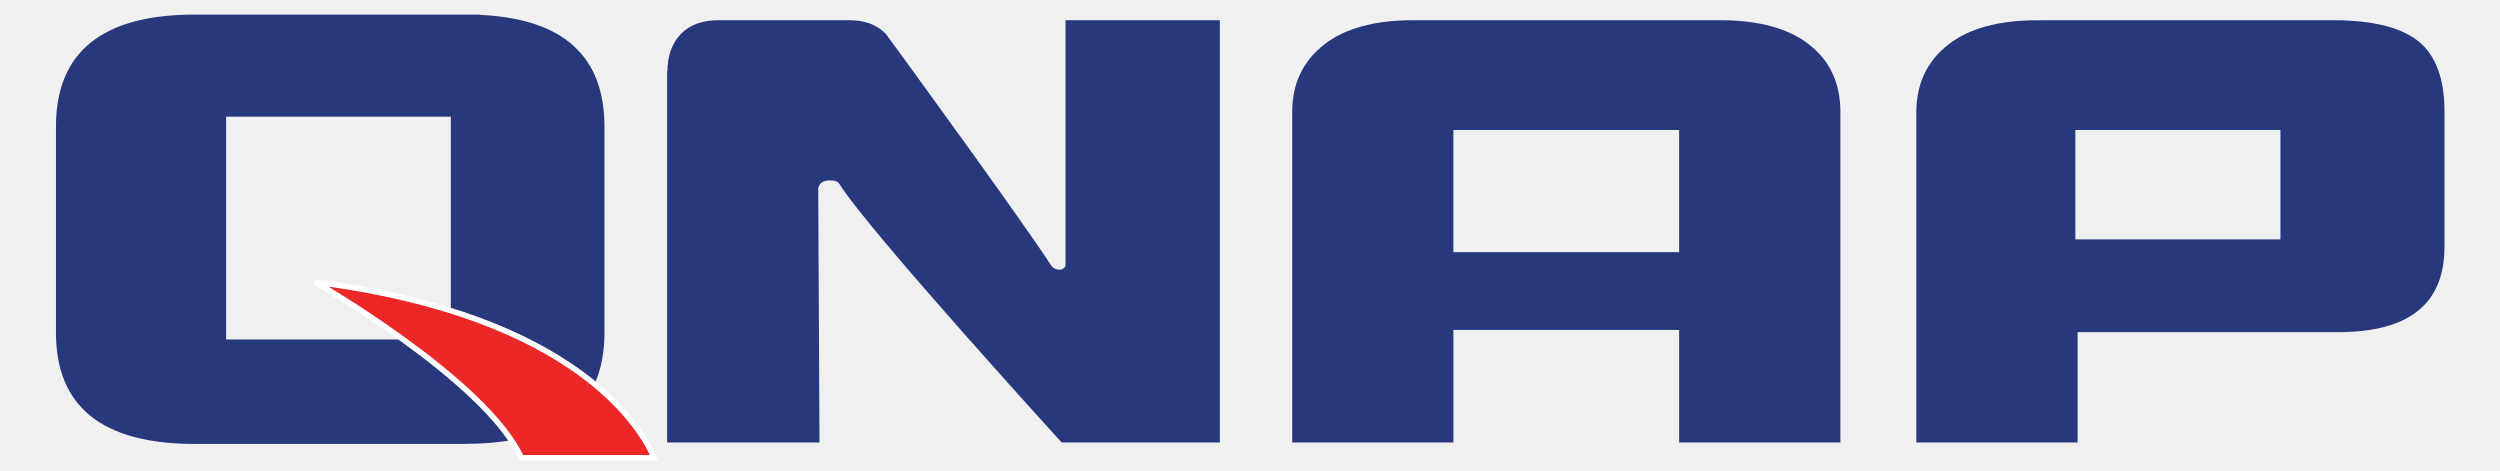
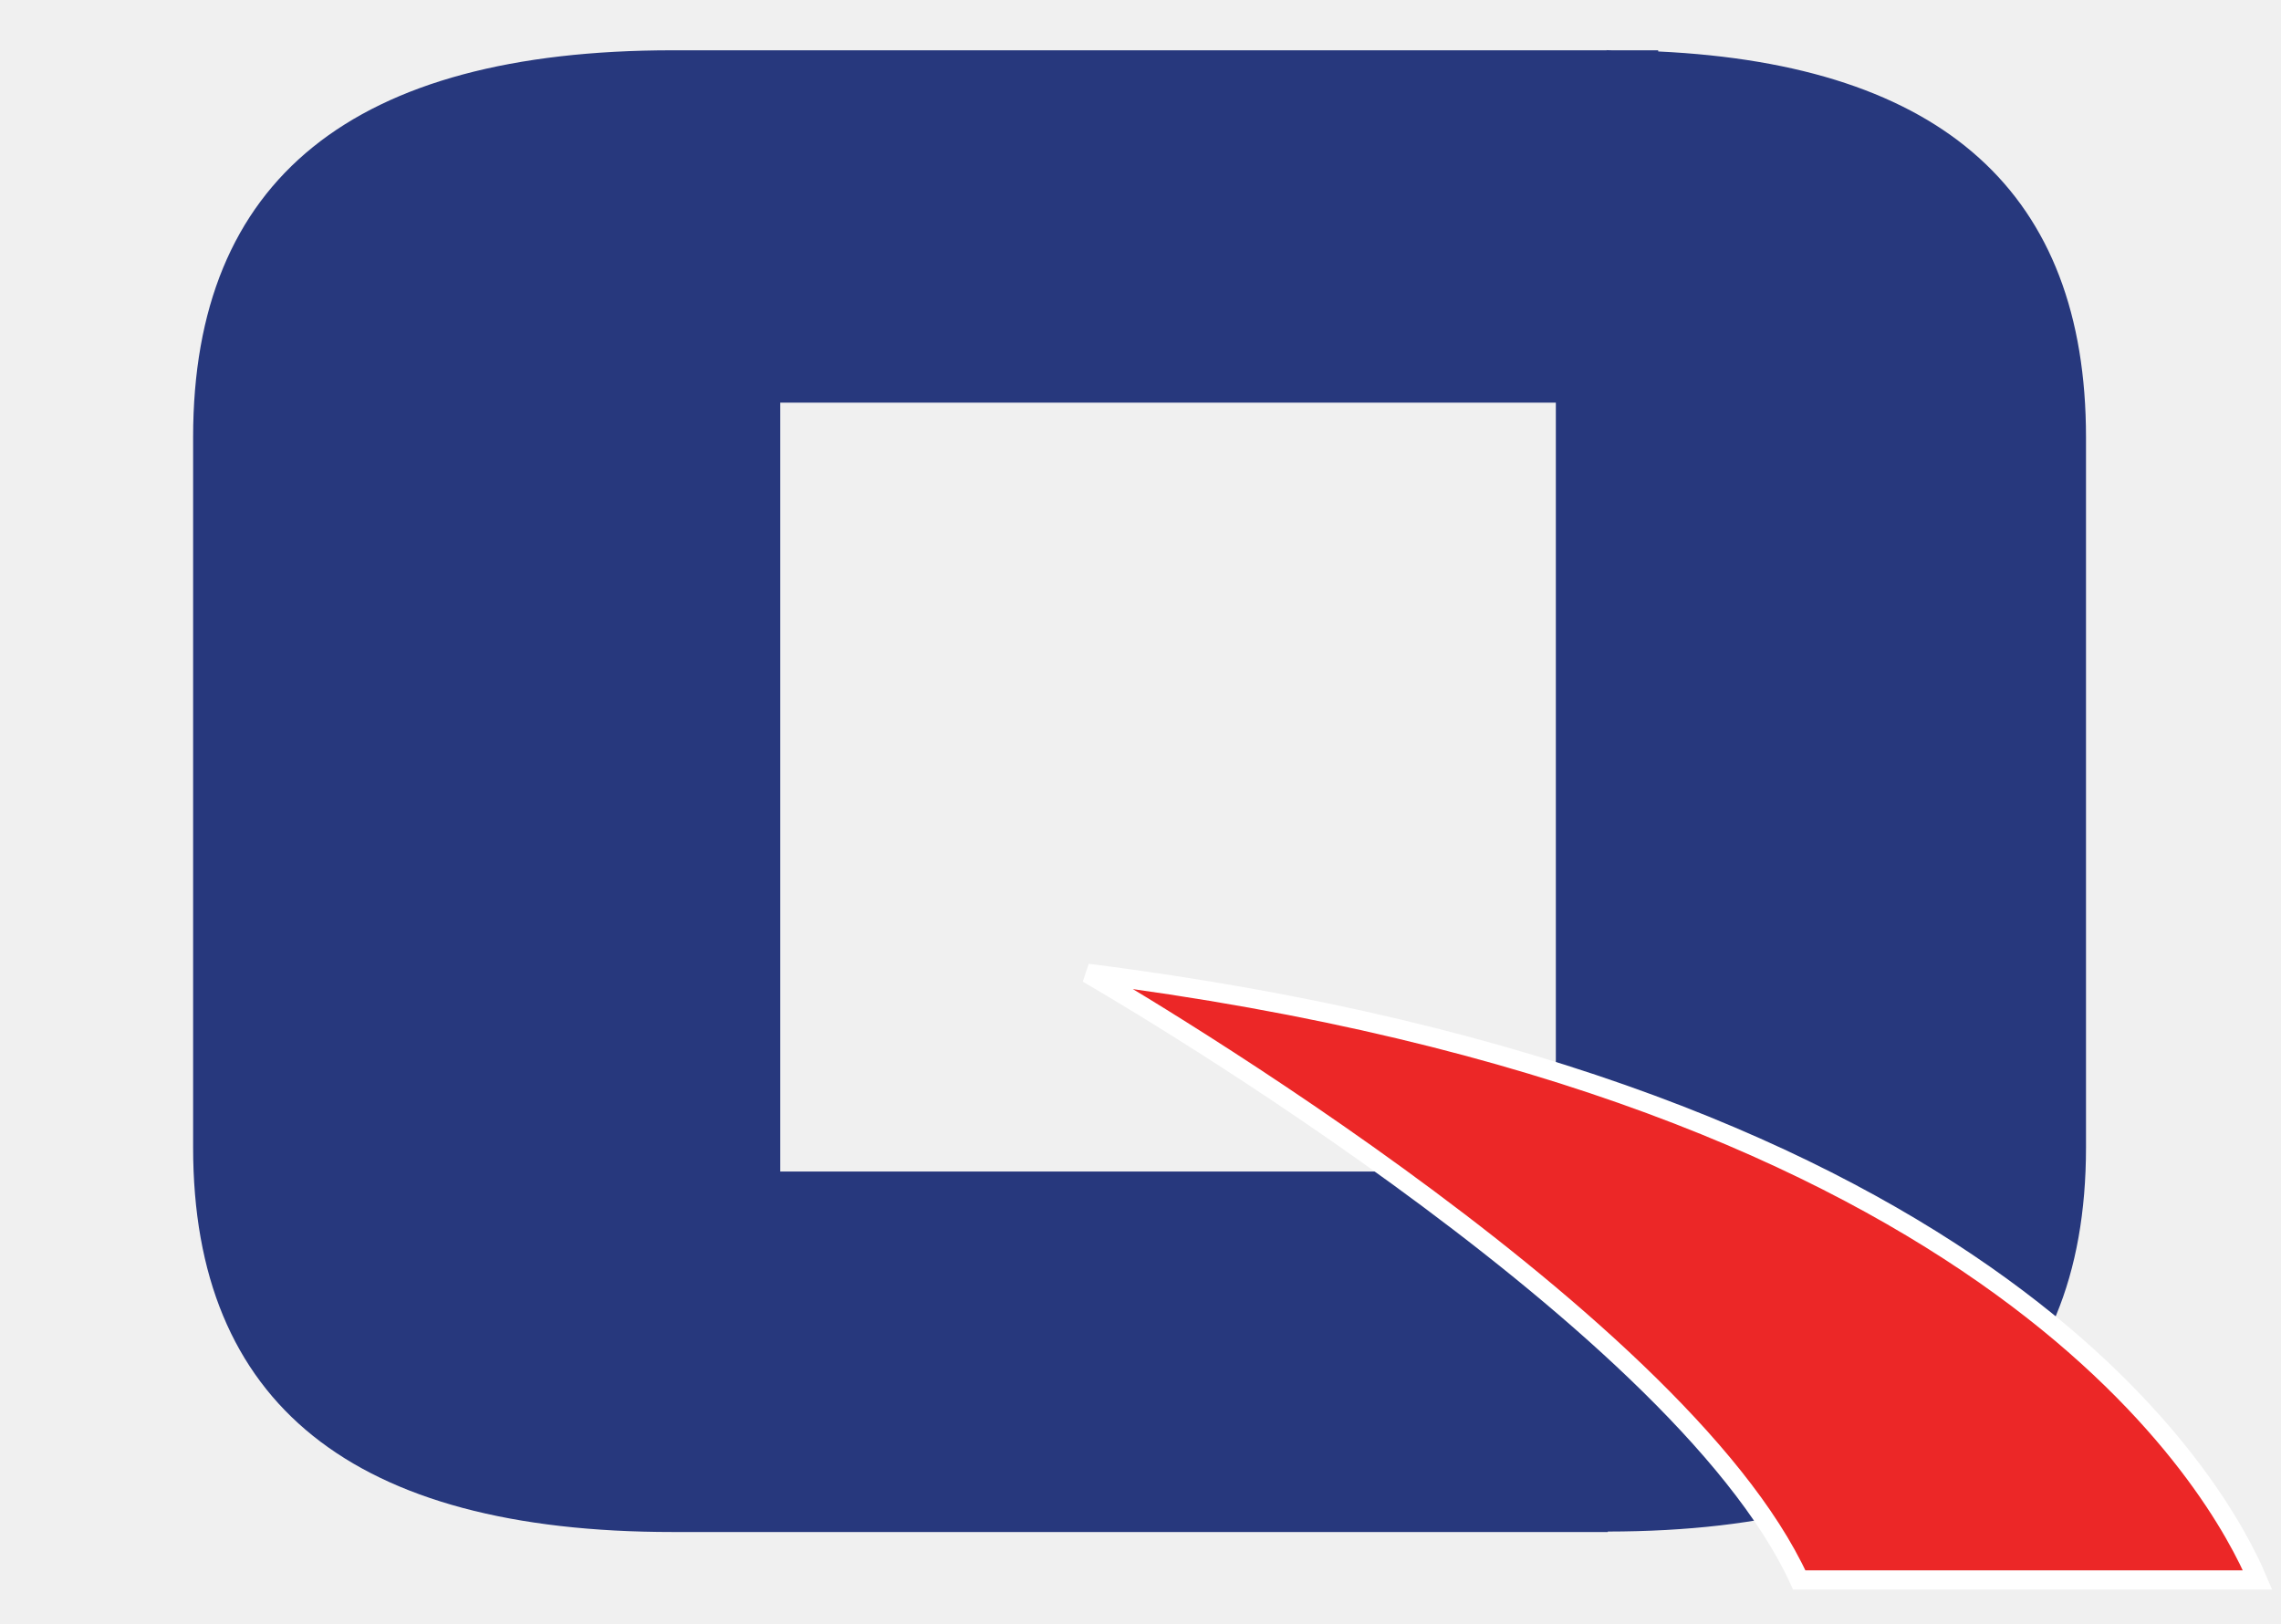
- <svg xmlns="http://www.w3.org/2000/svg" id="Layer_1" width="643" height="121" x="0" y="0" enable-background="new 0 0 643 121" version="1.1" viewBox="0 0 643 121" xml:space="preserve">
-   <g>
-     <g>
-       <g>
-         <path fill="#27387D" d="M123.583,3.836V3.748h-3.47c-0.13,0-0.247-0.011-0.375-0.011v0.011H50.137 c-23.839,0-35.744,9.614-35.744,28.837v52.941c0,19.101,11.908,28.658,35.744,28.658h69.692v-0.034 c23.751-0.029,35.638-9.57,35.638-28.626V32.583C155.465,14.407,144.833,4.833,123.583,3.836z M115.955,87.315H58.152V30.012 h57.803V87.315z" />
-       </g>
-       <g>
-         <path fill="#27387D" d="M473.349,113.796h-41.473V84.861h-58.064v28.935h-41.453V28.787c0-7.251,2.718-13.013,8.205-17.322 c5.348-4.185,12.988-6.269,22.923-6.269h78.919c9.935,0,17.57,2.084,22.918,6.269c5.357,4.18,8.025,9.974,8.025,17.322V113.796z M431.874,64.857V33.43H373.81v31.427H431.874z" />
-         <path fill="#27387D" d="M622.048,10.638c-4.185-3.325-10.633-5.104-19.271-5.386l0.146-0.038h-1.622 c-0.347-0.007-0.663-0.019-1.034-0.019h-73.809l-0.031,0.019h-2.412c-9.935,0-17.569,2.07-22.921,6.265 c-5.351,4.165-8.062,9.791-8.202,16.8h-0.013v0.259c0,0.11-0.009,0.18-0.009,0.273h0.009v84.985h41.478v-28.37h67.049 c18.209,0,27.316-7.291,27.316-21.95V28.646C628.727,20.281,626.499,14.293,622.048,10.638z M586.53,61.577h-52.749V33.432 h52.749V61.577L586.53,61.577z" />
-         <path fill="#27387D" d="M280.24,5.195L280.24,5.195h-6.193v63.172c-0.273,0.663-0.866,1.159-2.133,0.935 c0,0-0.814-0.17-1.389-0.777c-6.999-10.824-33.95-47.869-42.577-59.673c-0.021-0.048-0.069-0.079-0.105-0.125h0.025 c-0.132-0.132-0.28-0.258-0.428-0.371c-0.065-0.101-0.123-0.18-0.208-0.209c-2.192-1.974-5.071-2.95-8.898-2.95h-33.497 c-4.217,0-7.452,1.199-9.72,3.549c-2.281,2.381-3.415,5.589-3.465,9.549l-0.062,0.03v95.472h39.178 c0,0-0.219-50.434-0.323-65.296c0.166-0.986,0.881-2.417,3.871-2.055c0,0,1.15,0.086,1.64,0.955l0,0 c7.56,12.07,57.097,66.396,57.097,66.396h40.692V5.197H280.24V5.195z" />
-       </g>
-       <g>
-         <path fill="#EC2727" stroke="#FFF" stroke-width="1.433" d="M81.054,72.543c0,0,43.898,25.216,53.042,45.215h34.16 C165.424,111.043,149.143,81.172,81.054,72.543z" />
-       </g>
-     </g>
-   </g>
+ <svg xmlns="http://www.w3.org/2000/svg" xml:space="preserve" width="170" height="121">
+   <path fill="#27387D" d="M123.583 3.836v-.088h-3.47c-.13 0-.247-.011-.375-.011v.011H50.137c-23.839 0-35.744 9.614-35.744 28.837v52.941c0 19.101 11.908 28.658 35.744 28.658h69.692v-.034c23.751-.029 35.638-9.57 35.638-28.626V32.583c-.002-18.176-10.634-27.75-31.884-28.747zm-7.628 83.479H58.152V30.012h57.803v57.303z" />
+   <path fill="#EC2727" stroke="#FFF" stroke-width="1.433" d="M81.054 72.543s43.898 25.216 53.042 45.215h34.16c-2.832-6.715-19.113-36.586-87.202-45.215z" />
</svg>
